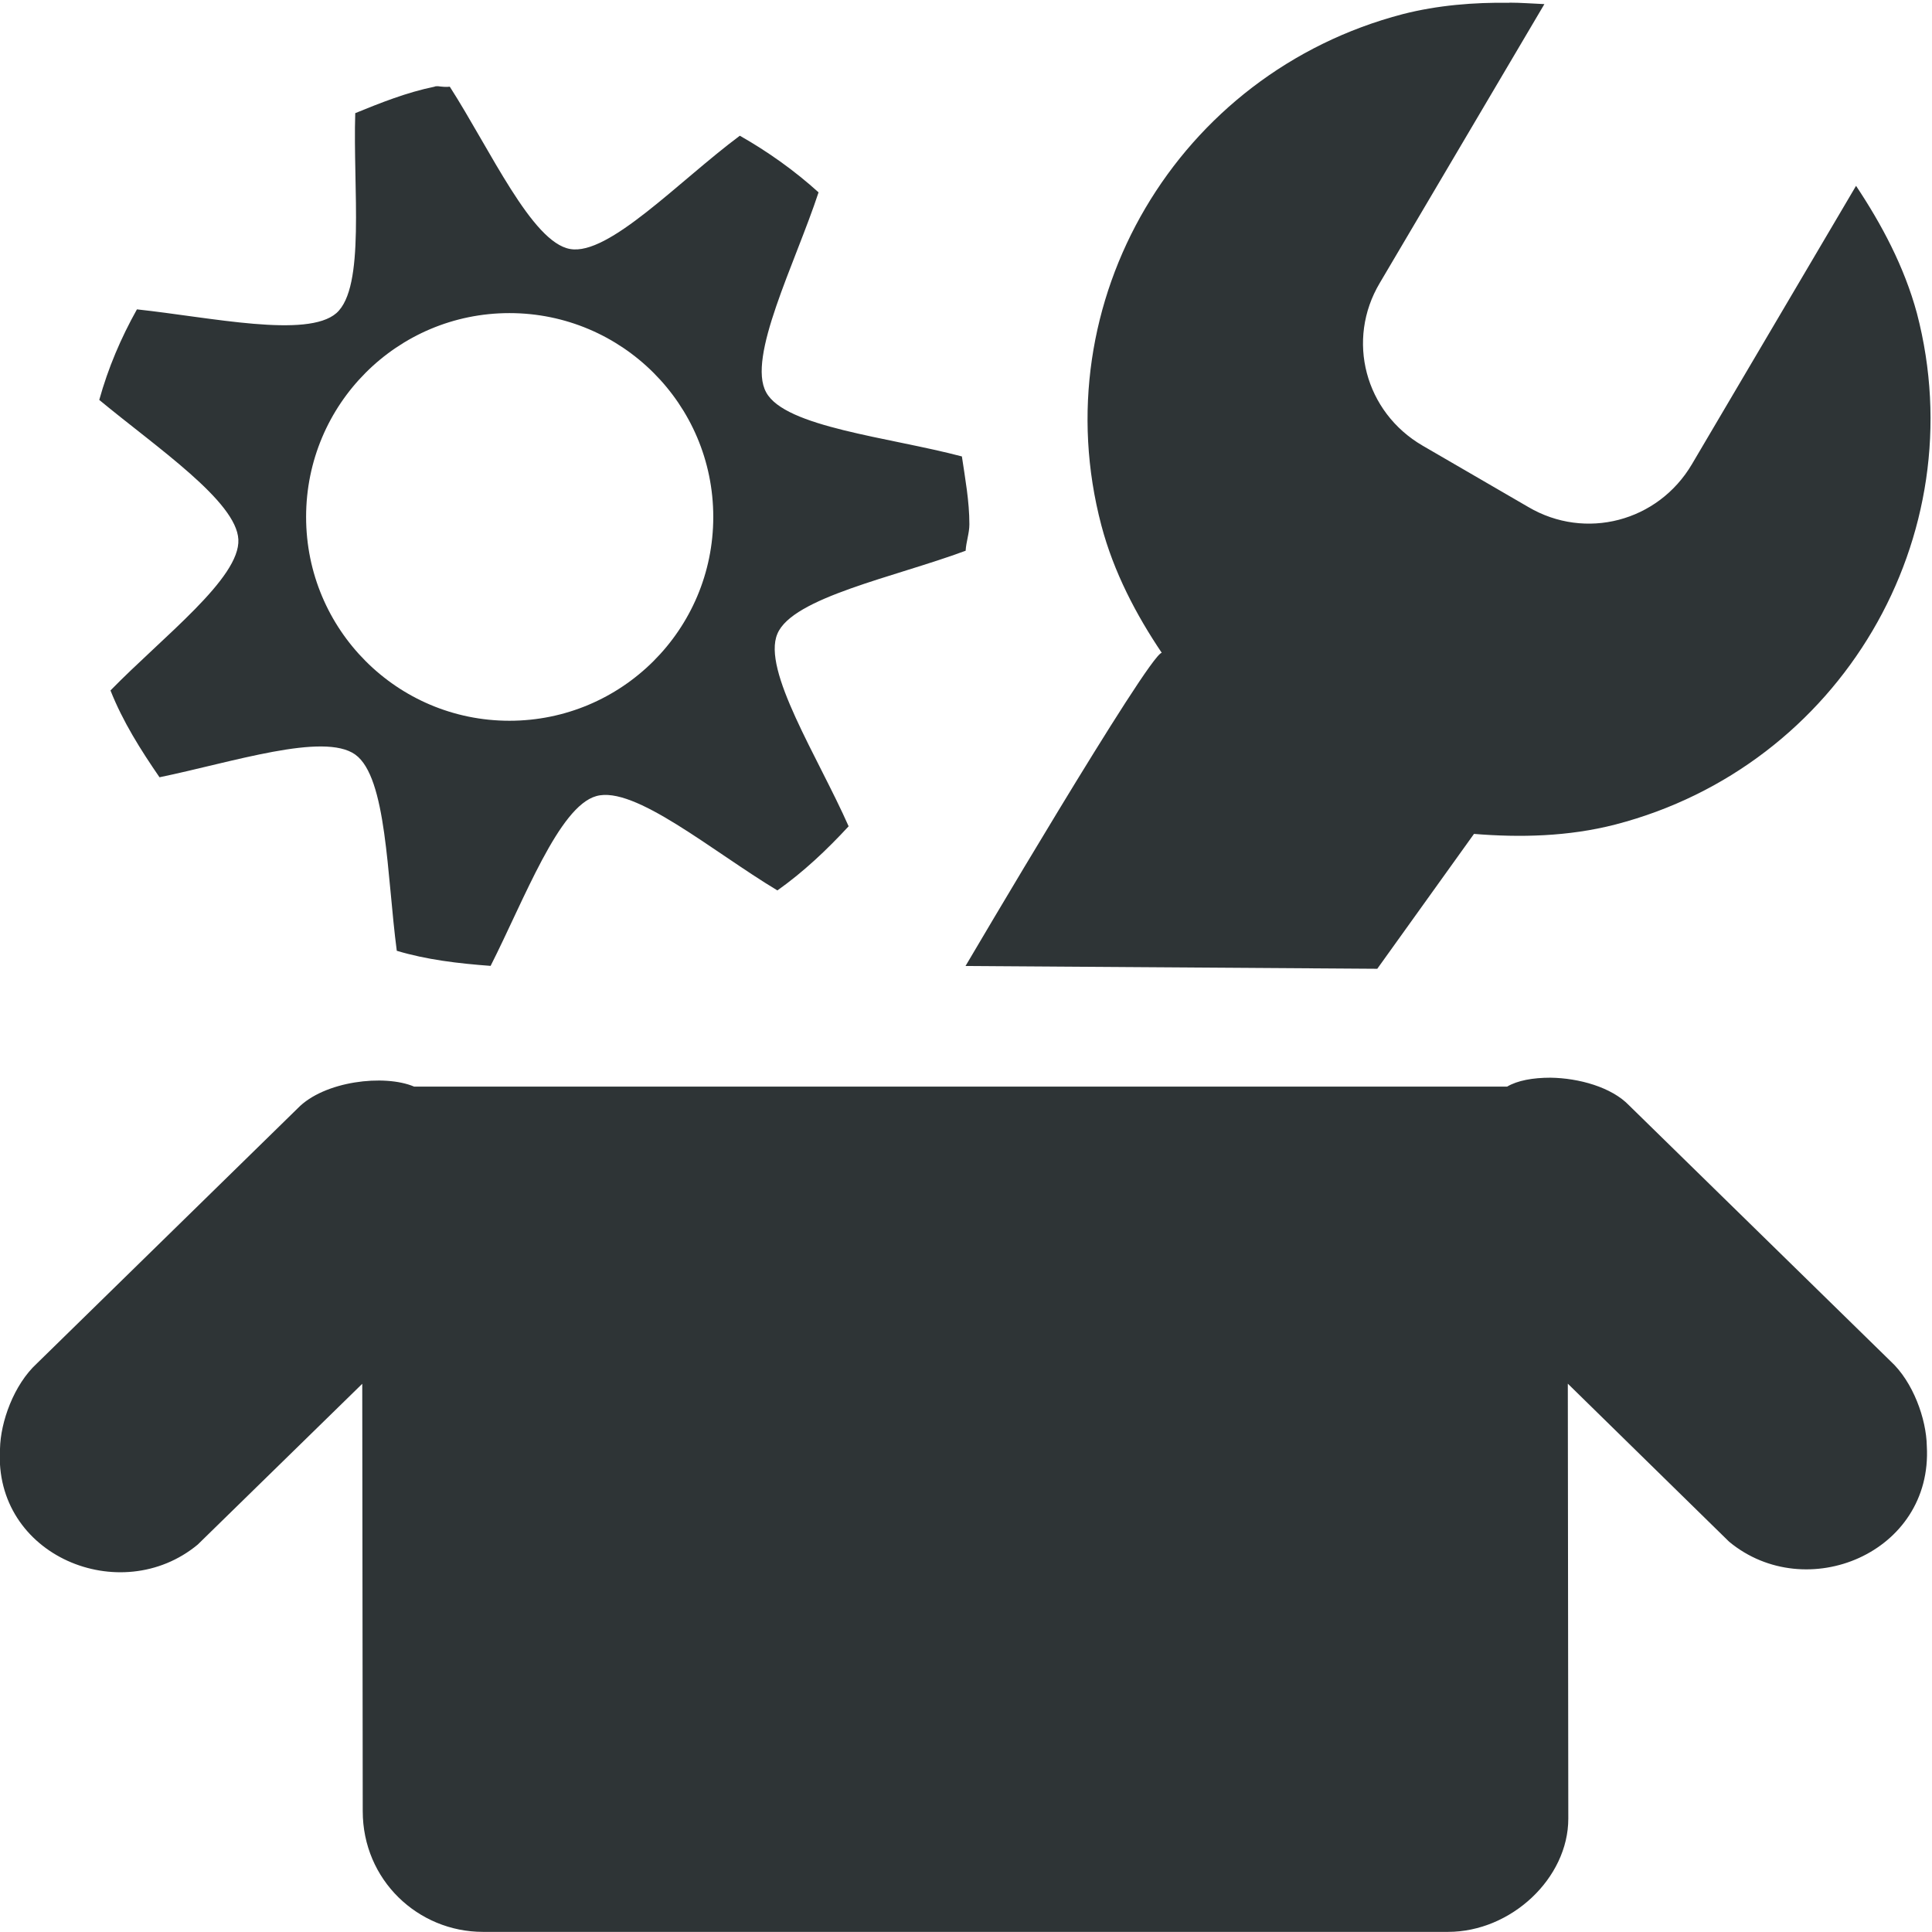
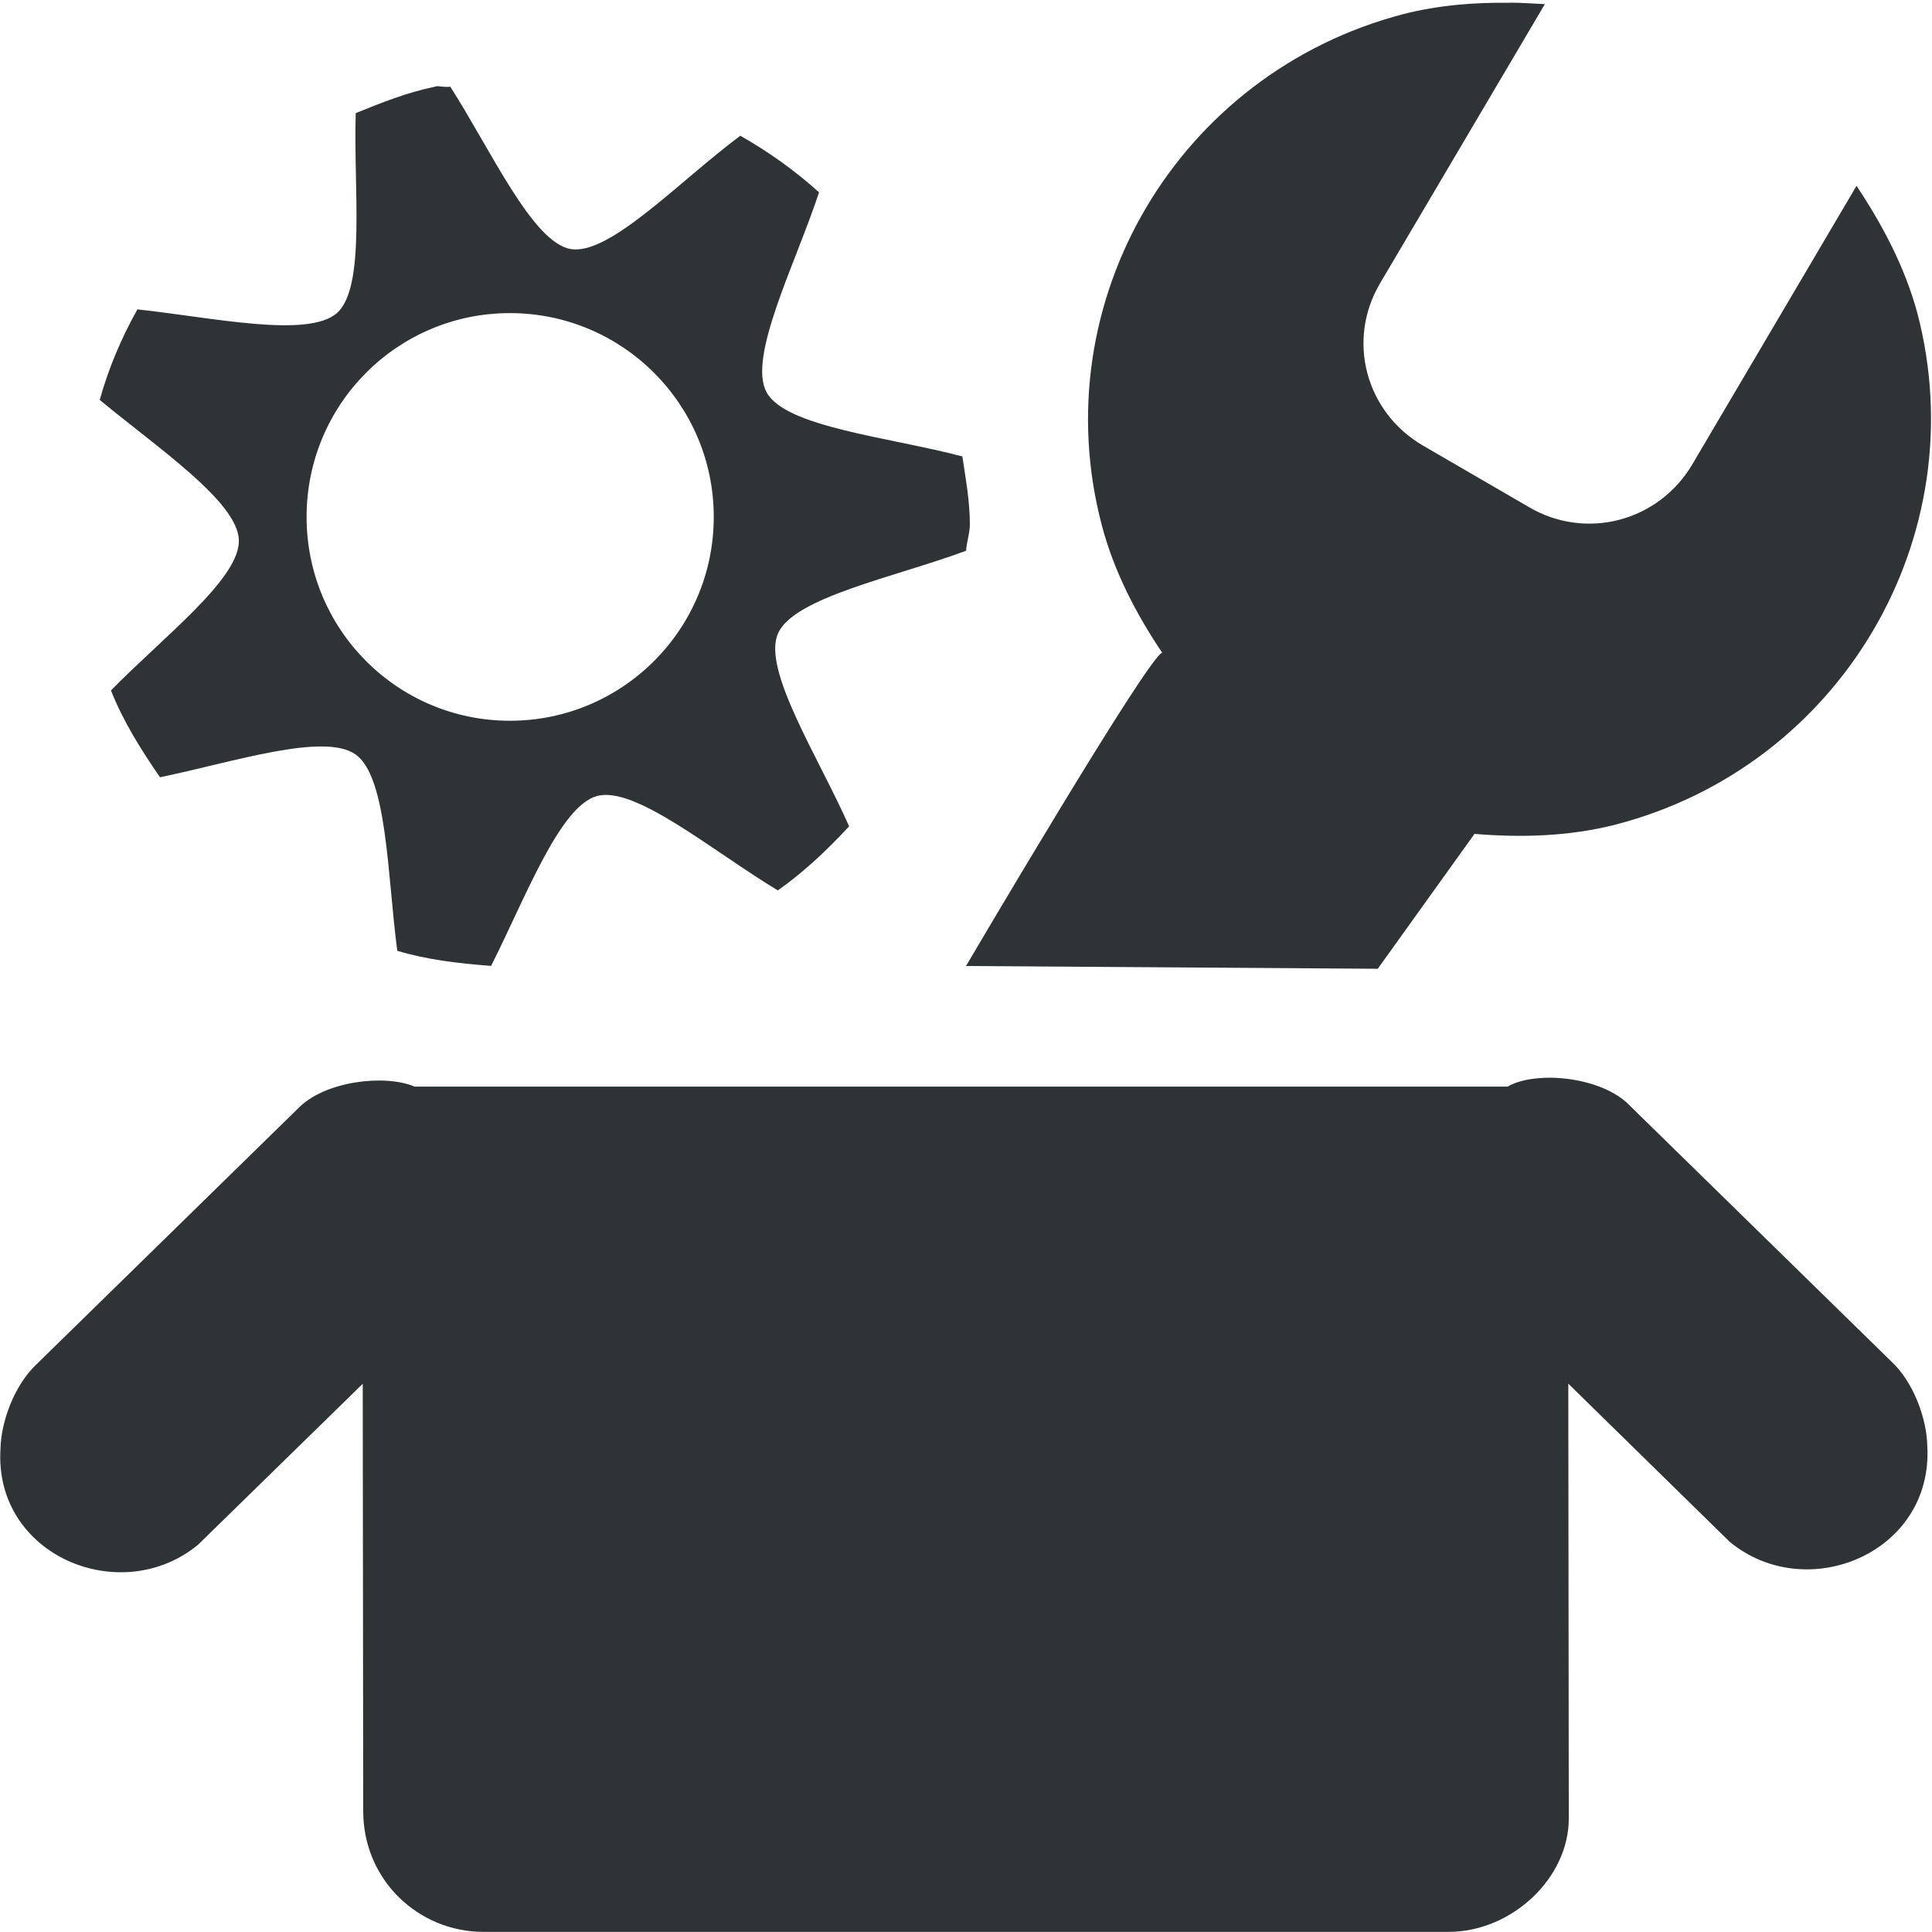
<svg xmlns="http://www.w3.org/2000/svg" height="16px" viewBox="0 0 16 16" width="16px">
-   <path d="m 12.5 0.023 c -0.293 -0.004 -0.594 0.02 -0.883 0.094 c -1.867 0.488 -2.984 2.383 -2.496 4.234 c 0.102 0.387 0.289 0.742 0.5 1.055 c -0.109 0.016 -1.625 2.594 -1.625 2.594 l 3.41 0.023 l 0.801 -1.117 c 0.379 0.031 0.781 0.023 1.172 -0.078 c 1.863 -0.484 2.98 -2.383 2.496 -4.234 c -0.105 -0.387 -0.293 -0.738 -0.504 -1.055 l -1.359 2.305 c -0.281 0.477 -0.883 0.633 -1.355 0.355 l -0.875 -0.508 c -0.477 -0.277 -0.637 -0.875 -0.355 -1.348 l 1.363 -2.309 c -0.098 -0.004 -0.195 -0.012 -0.289 -0.012 z m -8.875 0.691 c -0.012 0 -0.02 0 -0.027 0.004 c -0.23 0.047 -0.445 0.133 -0.656 0.219 c -0.02 0.625 0.086 1.441 -0.156 1.656 c -0.242 0.211 -1.039 0.035 -1.652 -0.031 c -0.133 0.238 -0.238 0.484 -0.312 0.75 c 0.477 0.395 1.137 0.84 1.152 1.156 c 0.016 0.32 -0.625 0.805 -1.059 1.25 c 0.102 0.258 0.25 0.492 0.406 0.719 c 0.605 -0.125 1.359 -0.375 1.621 -0.188 c 0.262 0.188 0.262 1.004 0.344 1.625 c 0.246 0.074 0.508 0.105 0.777 0.125 c 0.281 -0.555 0.566 -1.32 0.875 -1.406 c 0.316 -0.09 0.961 0.457 1.5 0.781 c 0.215 -0.152 0.41 -0.336 0.59 -0.531 c -0.254 -0.574 -0.719 -1.293 -0.59 -1.594 c 0.125 -0.301 0.969 -0.469 1.559 -0.688 c 0.004 -0.074 0.031 -0.145 0.031 -0.219 c 0 -0.191 -0.035 -0.379 -0.062 -0.562 c -0.605 -0.16 -1.465 -0.242 -1.621 -0.531 c -0.16 -0.289 0.238 -1.062 0.434 -1.656 c -0.199 -0.18 -0.418 -0.336 -0.652 -0.469 c -0.504 0.375 -1.086 0.996 -1.406 0.938 c -0.316 -0.055 -0.66 -0.82 -0.996 -1.344 c -0.031 0.004 -0.066 0 -0.098 -0.004 z m 0.594 1.879 c 0.93 0 1.688 0.754 1.688 1.688 s -0.758 1.688 -1.688 1.688 s -1.684 -0.754 -1.684 -1.688 s 0.754 -1.688 1.684 -1.688 z m 8.621 6.332 c -0.145 0 -0.273 0.023 -0.359 0.074 h -9.051 c -0.246 -0.105 -0.746 -0.047 -0.965 0.18 l -2.16 2.113 c -0.191 0.176 -0.301 0.484 -0.305 0.707 c -0.055 0.887 1 1.32 1.637 0.793 l 1.363 -1.332 l 0.004 3.539 c 0 0.57 0.457 1 0.996 1 h 7.992 c 0.523 0 0.996 -0.445 0.996 -0.938 l -0.004 -3.602 l 1.336 1.309 c 0.637 0.527 1.688 0.094 1.637 -0.793 c -0.004 -0.223 -0.113 -0.531 -0.301 -0.703 l -2.164 -2.117 c -0.145 -0.152 -0.418 -0.227 -0.652 -0.23 z m 0 0" fill="#2e3436" />
+   <path d="m 12.504 0.023 c -0.293 -0.004 -0.594 0.02 -0.883 0.094 c -1.867 0.488 -2.984 2.383 -2.496 4.234 c 0.102 0.387 0.289 0.742 0.5 1.055 c -0.109 0.016 -1.625 2.594 -1.625 2.594 l 3.41 0.023 l 0.801 -1.117 c 0.379 0.031 0.781 0.023 1.172 -0.078 c 1.863 -0.484 2.98 -2.383 2.496 -4.234 c -0.105 -0.387 -0.293 -0.738 -0.504 -1.055 l -1.359 2.305 c -0.281 0.477 -0.883 0.633 -1.355 0.355 l -0.875 -0.508 c -0.477 -0.277 -0.637 -0.875 -0.355 -1.348 l 1.363 -2.309 c -0.098 -0.004 -0.195 -0.012 -0.289 -0.012 z m -8.875 0.691 c -0.012 0 -0.02 0 -0.027 0.004 c -0.23 0.047 -0.445 0.133 -0.656 0.219 c -0.02 0.625 0.086 1.441 -0.156 1.656 c -0.242 0.211 -1.039 0.035 -1.652 -0.031 c -0.133 0.238 -0.238 0.484 -0.312 0.75 c 0.477 0.395 1.137 0.84 1.152 1.156 c 0.016 0.32 -0.625 0.805 -1.059 1.25 c 0.102 0.258 0.25 0.492 0.406 0.719 c 0.605 -0.125 1.359 -0.375 1.621 -0.188 c 0.262 0.188 0.262 1.004 0.344 1.625 c 0.246 0.074 0.508 0.105 0.777 0.125 c 0.281 -0.555 0.566 -1.32 0.875 -1.406 c 0.316 -0.09 0.961 0.457 1.5 0.781 c 0.215 -0.152 0.41 -0.336 0.59 -0.531 c -0.254 -0.574 -0.719 -1.293 -0.59 -1.594 c 0.125 -0.301 0.969 -0.469 1.559 -0.688 c 0.004 -0.074 0.031 -0.145 0.031 -0.219 c 0 -0.191 -0.035 -0.379 -0.062 -0.562 c -0.605 -0.16 -1.465 -0.242 -1.621 -0.531 c -0.16 -0.289 0.238 -1.062 0.434 -1.656 c -0.199 -0.18 -0.418 -0.336 -0.652 -0.469 c -0.504 0.375 -1.086 0.996 -1.406 0.938 c -0.316 -0.055 -0.66 -0.82 -0.996 -1.344 c -0.031 0.004 -0.066 0 -0.098 -0.004 z m 0.594 1.879 c 0.93 0 1.688 0.754 1.688 1.688 s -0.758 1.688 -1.688 1.688 c -0.93 0 -1.684 -0.754 -1.684 -1.688 s 0.754 -1.688 1.684 -1.688 z m 8.621 6.332 c -0.145 0 -0.273 0.023 -0.359 0.074 h -9.051 c -0.246 -0.105 -0.746 -0.047 -0.965 0.18 l -2.16 2.113 c -0.191 0.176 -0.301 0.484 -0.305 0.707 c -0.055 0.887 1 1.32 1.637 0.793 l 1.363 -1.332 l 0.004 3.539 c 0 0.57 0.457 1 0.996 1 h 7.992 c 0.523 0 0.996 -0.445 0.996 -0.938 l -0.004 -3.602 l 1.336 1.309 c 0.637 0.527 1.688 0.094 1.637 -0.793 c -0.004 -0.223 -0.113 -0.531 -0.301 -0.703 l -2.164 -2.117 c -0.145 -0.152 -0.418 -0.227 -0.652 -0.23 z m 0 0" fill="#2e3436" />
</svg>
